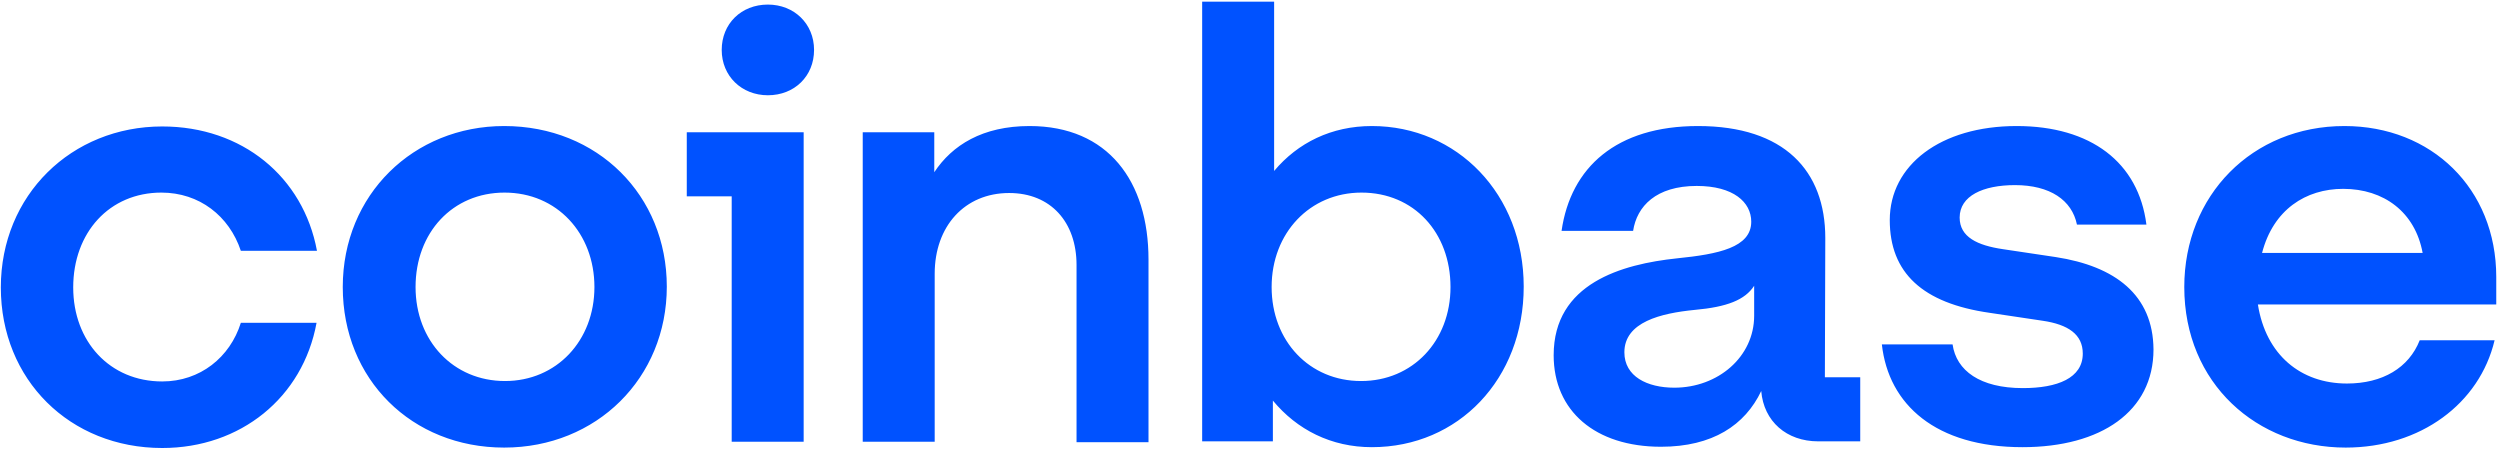
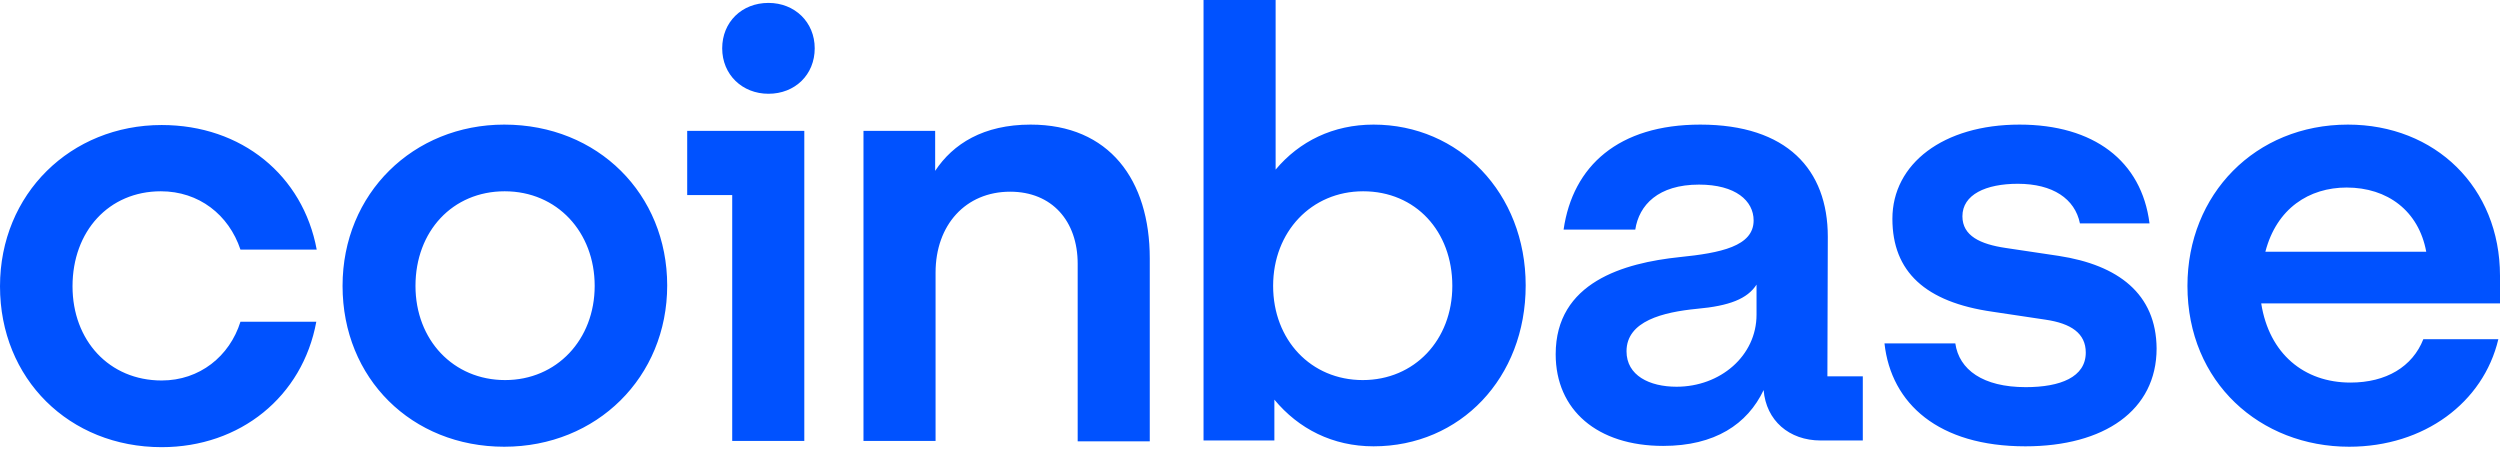
- <svg xmlns="http://www.w3.org/2000/svg" width="601" height="108" viewBox="0 0 601 108" fill="none">
-   <path d="M121.2 30.3C99.4 30.3 82.4 46.8 82.4 69C82.4 91.2 99 107.6 121.2 107.6C143.4 107.6 160.3 90.9 160.3 68.9C160.3 47 143.7 30.3 121.2 30.3ZM121.4 91.6C109 91.6 99.9 82 99.9 69C99.9 55.9 108.8 46.3 121.3 46.3C133.9 46.3 142.9 56.1 142.9 69C142.9 81.9 133.8 91.6 121.4 91.6ZM165.1 47.2H175.9V106.2H193.2V31.8H165.1V47.2ZM38.8 46.3C47.9 46.3 55.1 51.9 57.9 60.3H76.2C72.9 42.5 58.2 30.4 39 30.4C17.2 30.4 0.2 46.9 0.2 69.1C0.2 91.3 16.8 107.7 39 107.7C57.8 107.7 72.8 95.6 76.1 77.6H57.9C55.3 85.9 48.1 91.7 39 91.7C26.4 91.7 17.6 82.1 17.6 69.1C17.6 55.9 26.3 46.3 38.8 46.3ZM494.2 61.8L481.5 59.9C475.4 59 471.1 57 471.1 52.3C471.1 47.1 476.7 44.5 484.4 44.5C492.8 44.5 498.1 48.1 499.3 54H516C514.1 39 502.6 30.3 484.8 30.3C466.5 30.3 454.3 39.7 454.3 52.9C454.3 65.6 462.2 72.9 478.3 75.2L491 77.1C497.2 78 500.7 80.4 500.7 85C500.7 90.9 494.6 93.3 486.3 93.3C476 93.3 470.3 89.1 469.4 82.8H452.4C454 97.3 465.4 107.5 486.2 107.5C505.1 107.5 517.7 98.9 517.7 84C517.6 70.9 508.5 64 494.2 61.8ZM184.6 1.1C178.2 1.1 173.5 5.7 173.5 12C173.5 18.3 178.3 22.9 184.6 22.9C191 22.9 195.7 18.3 195.7 12C195.7 5.7 190.9 1.1 184.6 1.1ZM438.8 57.2C438.8 41.1 429 30.3 408.2 30.3C388.6 30.3 377.6 40.2 375.4 55.5H392.6C393.5 49.6 398.1 44.7 407.9 44.7C416.7 44.7 421 48.6 421 53.3C421 59.5 413.1 61.1 403.2 62.1C389.9 63.5 373.5 68.1 373.5 85.4C373.5 98.8 383.5 107.4 399.3 107.4C411.7 107.4 419.5 102.2 423.4 94C424 101.3 429.5 106.1 437.1 106.1H447.2V90.7H438.7L438.8 57.2ZM421.7 75.9C421.7 85.8 413 93.2 402.5 93.2C396 93.2 390.5 90.5 390.5 84.7C390.5 77.4 399.3 75.3 407.4 74.5C415.2 73.8 419.5 72.1 421.7 68.7V75.9ZM329.8 30.3C320.1 30.3 312 34.3 306.3 41.1V0.4H289V106.1H306V96.3C311.8 103.3 320 107.5 329.8 107.5C350.6 107.5 366.3 91.1 366.3 68.9C366.3 46.7 350.3 30.3 329.8 30.3ZM327.2 91.6C314.8 91.6 305.7 82 305.7 69C305.7 56 314.9 46.3 327.3 46.3C339.9 46.3 348.7 55.9 348.7 69C348.7 82 339.6 91.6 327.2 91.6ZM247.5 30.3C236.2 30.3 228.9 34.9 224.6 41.4V31.8H207.4V106.2H224.7V65.8C224.7 54.4 231.9 46.4 242.6 46.4C252.6 46.4 258.8 53.4 258.8 63.7V106.3H276.1V62.4C276.1 43.6 266.4 30.3 247.5 30.3ZM600.1 66.6C600.1 45.3 584.5 30.3 563.6 30.3C541.4 30.3 525.1 47 525.1 69C525.1 92.2 542.6 107.6 563.9 107.6C581.9 107.6 596.1 97 599.7 81.8H581.7C579.1 88.4 572.8 92.2 564.2 92.2C553.1 92.2 544.7 85.3 542.8 73.2H600.1V66.6ZM543.8 60.8C546.5 50.4 554.3 45.4 563.3 45.4C573.1 45.4 580.6 51 582.4 60.8H543.8Z" fill="#0052FF" />
+ <svg xmlns="http://www.w3.org/2000/svg" width="140" height="26" viewBox="0 0 140 26" fill="none">
+   <path d="M28.238 6.978C23.151 6.978 19.183 10.829 19.183 16.009C19.183 21.19 23.057 25.017 28.238 25.017C33.419 25.017 37.363 21.12 37.363 15.986C37.363 10.875 33.489 6.978 28.238 6.978ZM28.285 21.284C25.391 21.284 23.267 19.043 23.267 16.009C23.267 12.952 25.344 10.712 28.261 10.712C31.202 10.712 33.302 12.999 33.302 16.009C33.302 19.02 31.178 21.284 28.285 21.284ZM38.483 10.922H41.004V24.691H45.041V7.328H38.483V10.922ZM9.008 10.712C11.132 10.712 12.812 12.019 13.466 13.979H17.736C16.966 9.825 13.536 7.001 9.055 7.001C3.967 7.001 0 10.852 0 16.033C0 21.213 3.874 25.041 9.055 25.041C13.442 25.041 16.943 22.217 17.713 18.016H13.466C12.859 19.953 11.178 21.307 9.055 21.307C6.114 21.307 4.061 19.067 4.061 16.033C4.061 12.952 6.091 10.712 9.008 10.712ZM115.286 14.329L112.322 13.886C110.898 13.676 109.895 13.209 109.895 12.112C109.895 10.899 111.202 10.292 112.999 10.292C114.959 10.292 116.196 11.132 116.476 12.509H120.373C119.93 9.008 117.246 6.978 113.092 6.978C108.821 6.978 105.974 9.172 105.974 12.252C105.974 15.216 107.818 16.919 111.575 17.456L114.539 17.9C115.986 18.11 116.803 18.67 116.803 19.743C116.803 21.12 115.379 21.68 113.442 21.68C111.039 21.68 109.708 20.7 109.498 19.23H105.531C105.904 22.614 108.565 24.994 113.419 24.994C117.83 24.994 120.77 22.987 120.77 19.51C120.747 16.453 118.623 14.842 115.286 14.329ZM43.034 0.163C41.54 0.163 40.443 1.237 40.443 2.707C40.443 4.177 41.564 5.251 43.034 5.251C44.527 5.251 45.624 4.177 45.624 2.707C45.624 1.237 44.504 0.163 43.034 0.163ZM102.357 13.255C102.357 9.498 100.07 6.978 95.216 6.978C90.642 6.978 88.075 9.288 87.561 12.859H91.575C91.785 11.482 92.859 10.338 95.146 10.338C97.2 10.338 98.203 11.248 98.203 12.345C98.203 13.792 96.359 14.166 94.049 14.399C90.945 14.726 87.118 15.799 87.118 19.837C87.118 22.964 89.452 24.971 93.139 24.971C96.033 24.971 97.853 23.757 98.763 21.844C98.903 23.547 100.187 24.667 101.96 24.667H104.317V21.073H102.334L102.357 13.255ZM98.366 17.62C98.366 19.93 96.336 21.657 93.886 21.657C92.369 21.657 91.085 21.027 91.085 19.673C91.085 17.97 93.139 17.48 95.029 17.293C96.85 17.13 97.853 16.733 98.366 15.939V17.62ZM76.919 6.978C74.656 6.978 72.766 7.911 71.435 9.498V0H67.398V24.667H71.365V22.38C72.719 24.014 74.632 24.994 76.919 24.994C81.774 24.994 85.438 21.167 85.438 15.986C85.438 10.805 81.704 6.978 76.919 6.978ZM76.313 21.284C73.419 21.284 71.295 19.043 71.295 16.009C71.295 12.976 73.442 10.712 76.336 10.712C79.276 10.712 81.33 12.952 81.33 16.009C81.33 19.043 79.207 21.284 76.313 21.284ZM57.713 6.978C55.076 6.978 53.372 8.051 52.369 9.568V7.328H48.355V24.691H52.392V15.262C52.392 12.602 54.072 10.735 56.569 10.735C58.903 10.735 60.35 12.369 60.35 14.773V24.714H64.387V14.469C64.387 10.082 62.124 6.978 57.713 6.978ZM140 15.449C140 10.478 136.359 6.978 131.482 6.978C126.301 6.978 122.497 10.875 122.497 16.009C122.497 21.424 126.581 25.017 131.552 25.017C135.753 25.017 139.067 22.544 139.907 18.997H135.706C135.099 20.537 133.629 21.424 131.622 21.424C129.032 21.424 127.071 19.813 126.628 16.989H140V15.449ZM126.861 14.096C127.491 11.669 129.312 10.502 131.412 10.502C133.699 10.502 135.449 11.809 135.869 14.096H126.861Z" fill="#0052FF" />
</svg>
